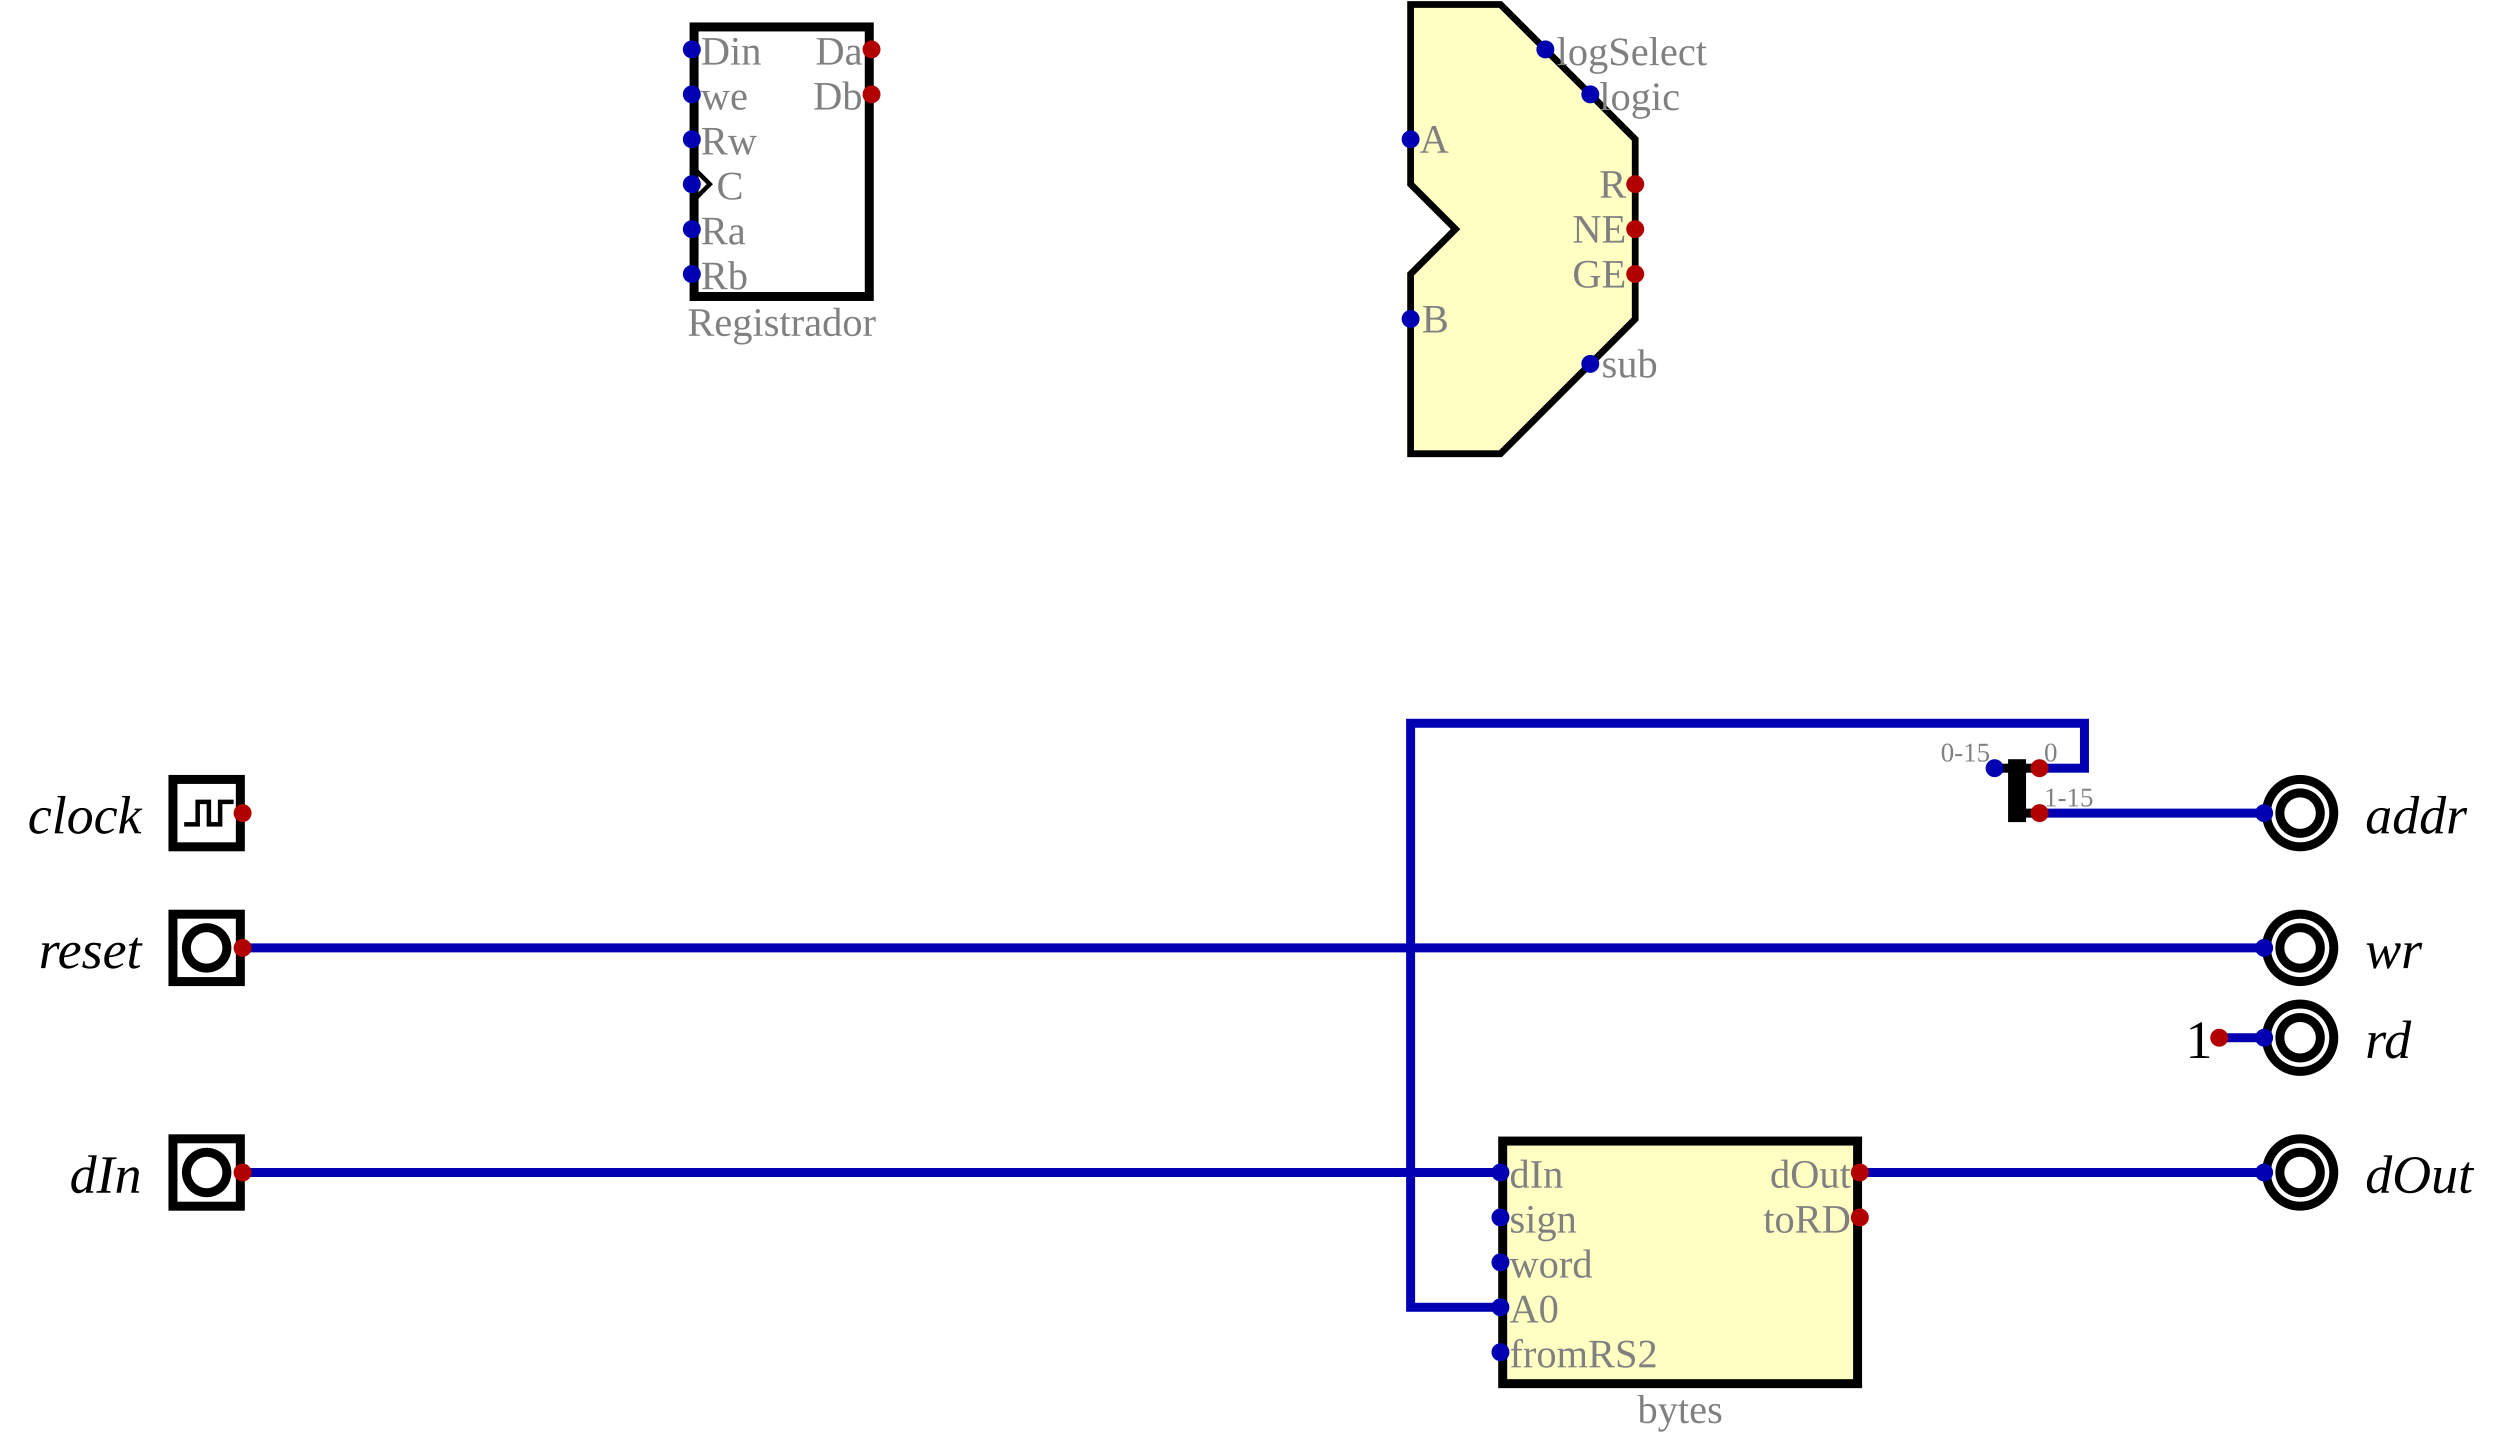
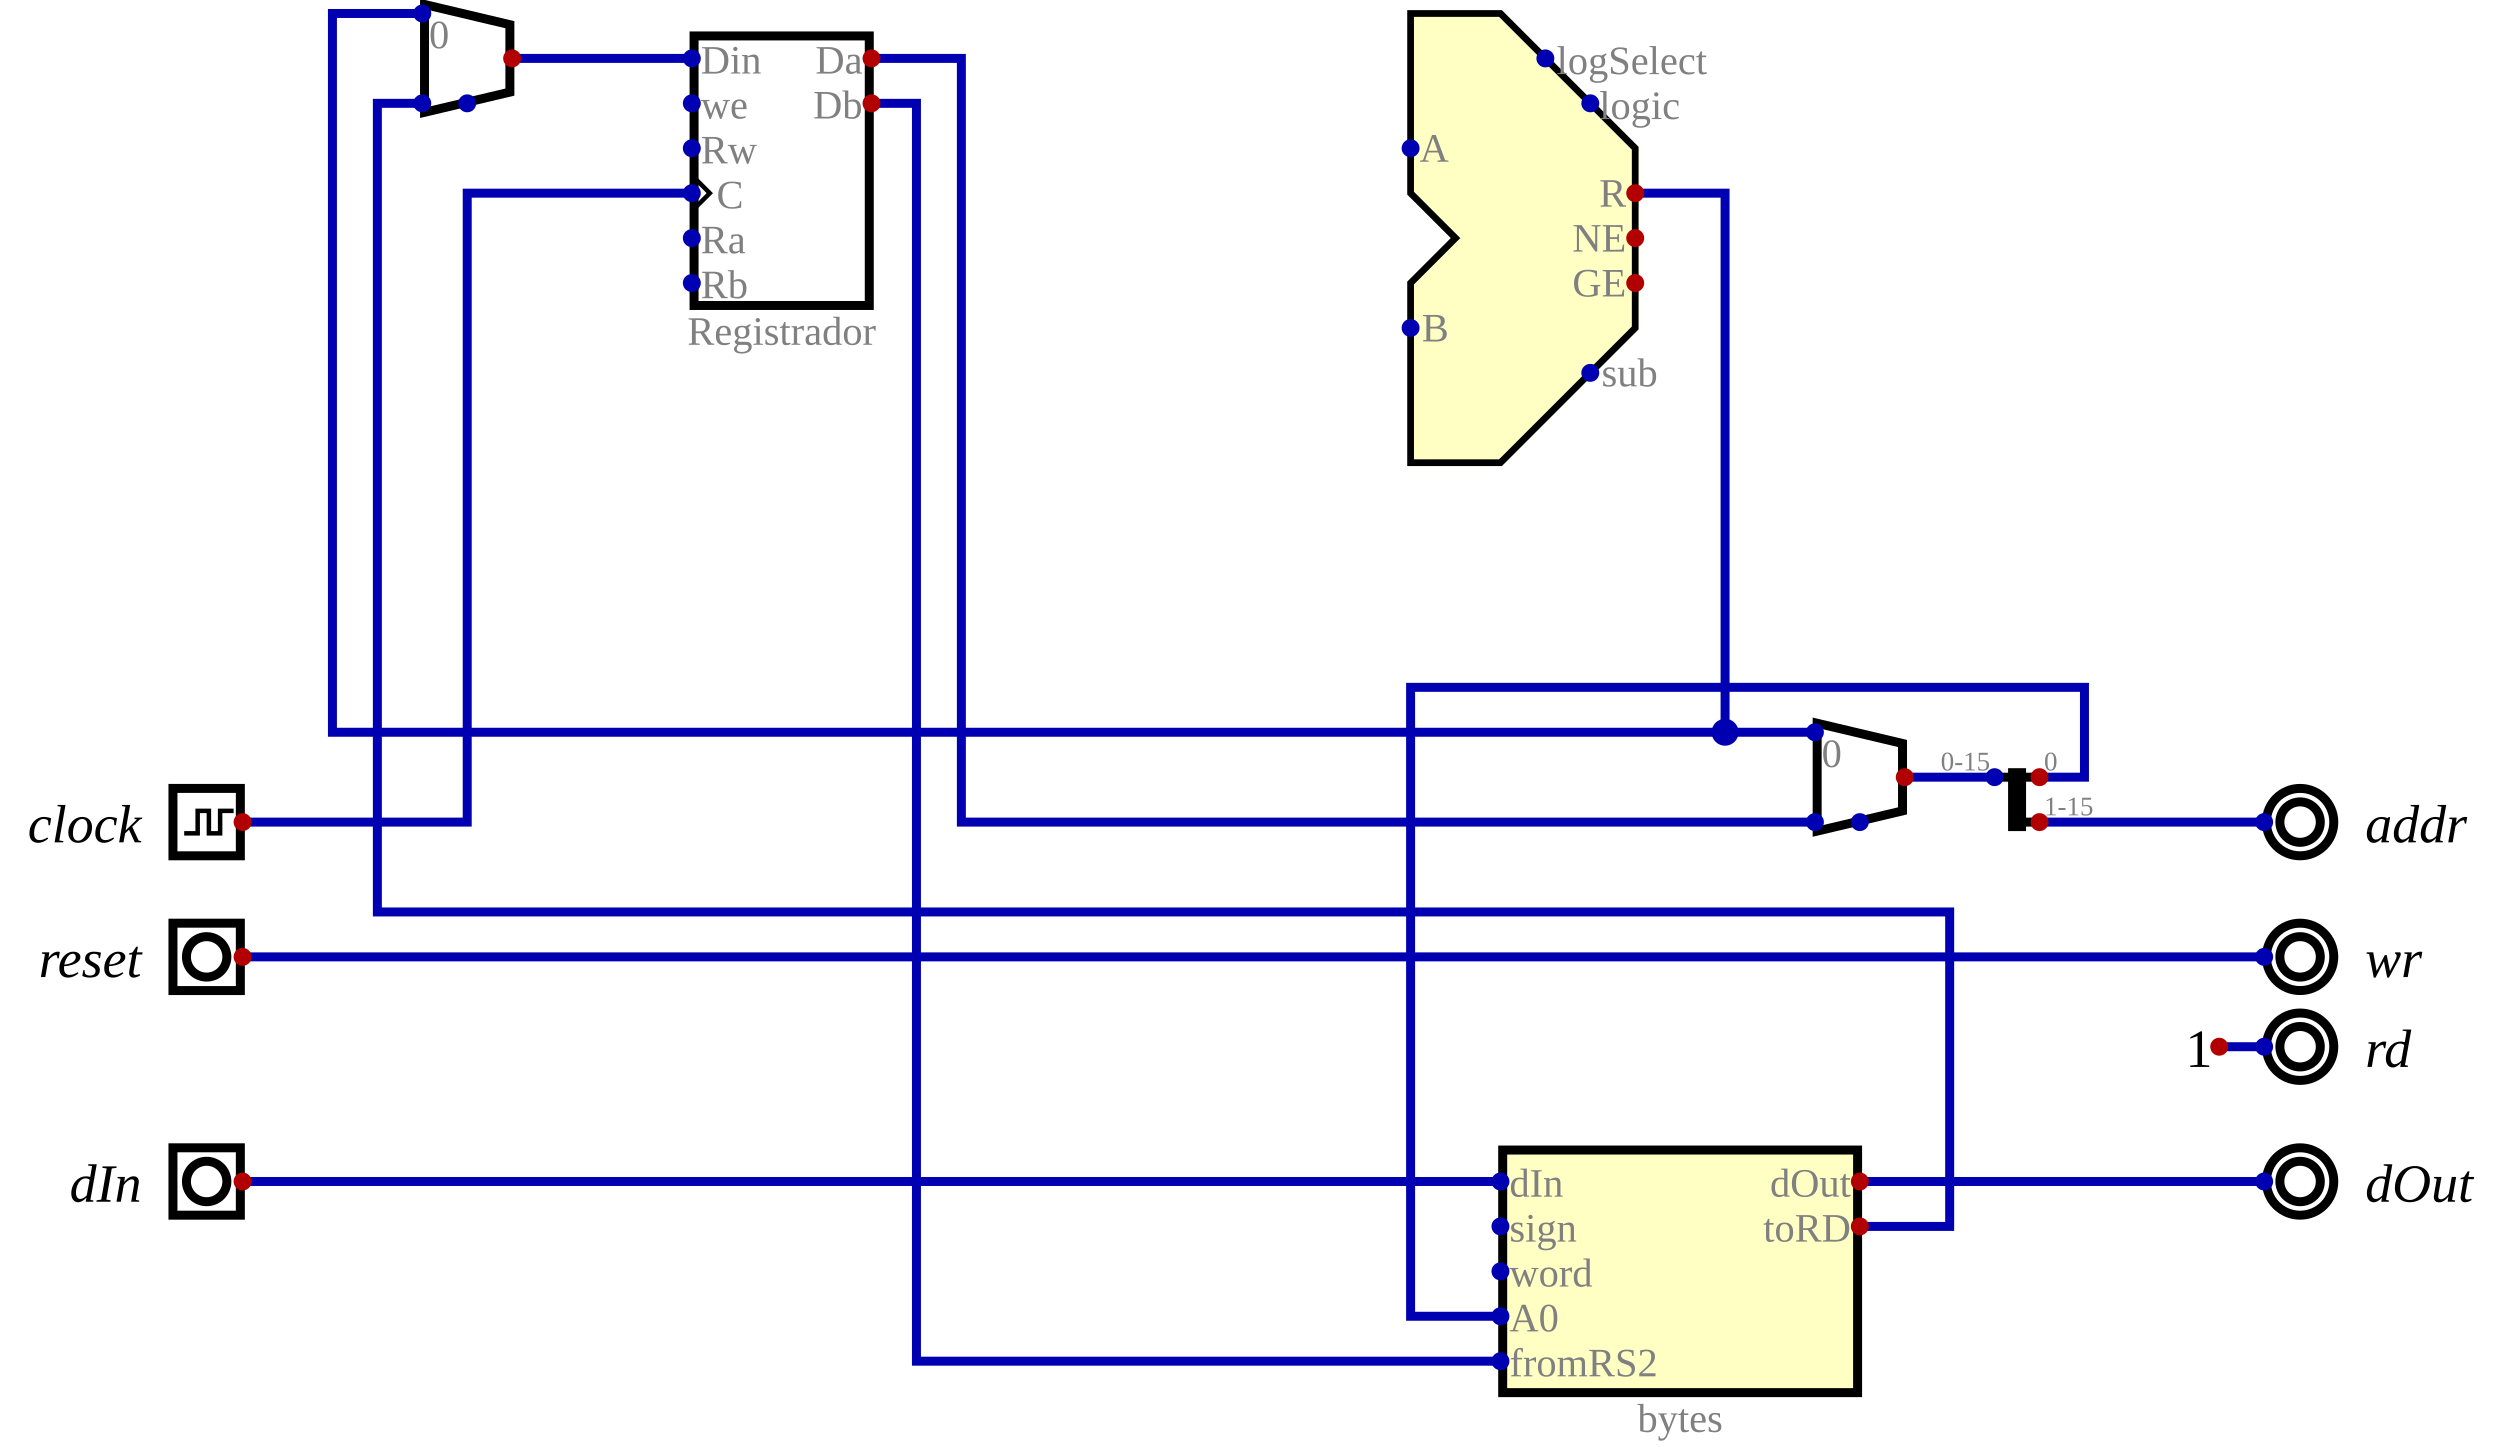
- <svg xmlns="http://www.w3.org/2000/svg" width="166.95mm" height="96.0mm" viewBox="172 -202 1113 640">
+ <svg xmlns="http://www.w3.org/2000/svg" width="166.95mm" height="96.6mm" viewBox="172 -206 1113 644">
  <g stroke-linecap="square">
    <path d="M 1080,160 L 1180,160" stroke="#0000b2" stroke-width="4.0" fill="none" />
+     <path d="M 280,160 L 380,160 L 380,-120 L 480,-120" stroke="#0000b2" stroke-width="4.0" fill="none" />
    <path d="M 1000,320 L 1180,320" stroke="#0000b2" stroke-width="4.0" fill="none" />
    <path d="M 280,320 L 840,320" stroke="#0000b2" stroke-width="4.0" fill="none" />
    <path d="M 1160,260 L 1180,260" stroke="#0000b2" stroke-width="4.0" fill="none" />
-     <path d="M 1080,140 L 1100,140 L 1100,120 L 800,120 L 800,380 L 840,380" stroke="#0000b2" stroke-width="4.0" fill="none" />
+     <path d="M 1080,140 L 1100,140 L 1100,100 L 800,100 L 800,380 L 840,380" stroke="#0000b2" stroke-width="4.0" fill="none" />
+     <path d="M 1020,140 L 1060,140" stroke="#0000b2" stroke-width="4.0" fill="none" />
+     <path d="M 560,-180 L 600,-180 L 600,160 L 980,160" stroke="#0000b2" stroke-width="4.0" fill="none" />
+     <path d="M 400,-180 L 480,-180" stroke="#0000b2" stroke-width="4.0" fill="none" />
+     <path d="M 900,-120 L 940,-120 L 940,120" stroke="#0000b2" stroke-width="4.0" fill="none" />
    <path d="M 280,220 L 1180,220" stroke="#0000b2" stroke-width="4.0" fill="none" />
+     <path d="M 560,-160 L 580,-160 L 580,400 L 840,400" stroke="#0000b2" stroke-width="4.0" fill="none" />
+     <path d="M 360,-200 L 320,-200 L 320,120 L 940,120 L 980,120" stroke="#0000b2" stroke-width="4.0" fill="none" />
+     <path d="M 1000,340 L 1040,340 L 1040,200 L 340,200 L 340,-160 L 360,-160" stroke="#0000b2" stroke-width="4.0" fill="none" />
    <path d="M 1060,140 L 1070,140 L 1080,140" stroke="#000000" stroke-width="4.0" fill="none" />
    <path d="M 1080,160 L 1070,160" stroke="#000000" stroke-width="4.0" fill="none" />
    <g>
- </g>
+       <circle cx="940.0" cy="120.0" r="4.0" stroke="#0000b2" stroke-width="4.0" fill="#0000b2" />
+     </g>
    <g>
      <circle cx="1196.0" cy="160.0" r="9.0" stroke="#000000" stroke-width="4.0" fill="none" />
      <circle cx="1196.0" cy="160.0" r="15.0" stroke="#000000" stroke-width="4.0" fill="none" />
      <text text-anchor="start" x="1225.0" y="169.0" fill="#000000" style="font-size:24px">
        <tspan style="font-style:italic;">addr</tspan>
      </text>
      <circle cx="1180.0" cy="160.0" r="2.0" stroke="#0000b2" stroke-width="4.0" fill="#0000b2" />
    </g>
    <g>
      <circle cx="1196.0" cy="220.0" r="9.0" stroke="#000000" stroke-width="4.0" fill="none" />
      <circle cx="1196.0" cy="220.0" r="15.0" stroke="#000000" stroke-width="4.0" fill="none" />
      <text text-anchor="start" x="1225.0" y="229.0" fill="#000000" style="font-size:24px">
        <tspan style="font-style:italic;">wr</tspan>
      </text>
      <circle cx="1180.0" cy="220.0" r="2.0" stroke="#0000b2" stroke-width="4.0" fill="#0000b2" />
    </g>
    <g>
      <circle cx="1196.0" cy="320.0" r="9.0" stroke="#000000" stroke-width="4.0" fill="none" />
      <circle cx="1196.0" cy="320.0" r="15.0" stroke="#000000" stroke-width="4.0" fill="none" />
      <text text-anchor="start" x="1225.0" y="329.0" fill="#000000" style="font-size:24px">
        <tspan style="font-style:italic;">dOut</tspan>
      </text>
      <circle cx="1180.0" cy="320.0" r="2.0" stroke="#0000b2" stroke-width="4.0" fill="#0000b2" />
    </g>
    <g>
      <path d="M 249,145 L 279,145 L 279,175 L 249,175 Z" stroke="#000000" stroke-width="4.0" fill="none" />
      <text text-anchor="end" x="235.0" y="169.0" fill="#000000" style="font-size:24px">
        <tspan style="font-style:italic;">clock</tspan>
      </text>
      <path d="M 255,165 L 260,165 L 260,155 L 265,155 L 265,165 L 270,165 L 270,155 L 275,155" stroke="#000000" stroke-width="2.0" fill="none" />
      <circle cx="280.0" cy="160.0" r="2.0" stroke="#b20000" stroke-width="4.0" fill="#b20000" />
    </g>
    <g>
      <path d="M 249,205 L 279,205 L 279,235 L 249,235 Z" stroke="#000000" stroke-width="4.0" fill="none" />
      <circle cx="264.0" cy="220.0" r="9.0" stroke="#000000" stroke-width="4.0" fill="none" />
      <text text-anchor="end" x="235.0" y="229.0" fill="#000000" style="font-size:24px">
        <tspan style="font-style:italic;">reset</tspan>
      </text>
      <circle cx="280.0" cy="220.0" r="2.0" stroke="#b20000" stroke-width="4.0" fill="#b20000" />
    </g>
    <g>
      <path d="M 249,305 L 279,305 L 279,335 L 249,335 Z" stroke="#000000" stroke-width="4.0" fill="none" />
      <circle cx="264.0" cy="320.0" r="9.0" stroke="#000000" stroke-width="4.0" fill="none" />
      <text text-anchor="end" x="235.0" y="329.0" fill="#000000" style="font-size:24px">
        <tspan style="font-style:italic;">dIn</tspan>
      </text>
      <circle cx="280.0" cy="320.0" r="2.0" stroke="#b20000" stroke-width="4.0" fill="#b20000" />
    </g>
    <g>
      <text text-anchor="end" x="1058.0" y="137.0" fill="#808080" style="font-size:12px">0-15</text>
      <text text-anchor="start" x="1082.0" y="137.0" fill="#808080" style="font-size:12px">0</text>
      <text text-anchor="start" x="1082.0" y="157.0" fill="#808080" style="font-size:12px">1-15</text>
      <path d="M 1068,138 L 1072,138 L 1072,162 L 1068,162 Z" stroke="#000000" stroke-width="4.0" fill="#000000" fill-opacity="1.0" />
      <circle cx="1060.0" cy="140.0" r="2.0" stroke="#0000b2" stroke-width="4.0" fill="#0000b2" />
      <circle cx="1080.0" cy="140.0" r="2.0" stroke="#b20000" stroke-width="4.0" fill="#b20000" />
      <circle cx="1080.0" cy="160.0" r="2.0" stroke="#b20000" stroke-width="4.0" fill="#b20000" />
    </g>
    <g>
      <circle cx="1196.0" cy="260.0" r="9.0" stroke="#000000" stroke-width="4.0" fill="none" />
      <circle cx="1196.0" cy="260.0" r="15.0" stroke="#000000" stroke-width="4.0" fill="none" />
      <text text-anchor="start" x="1225.0" y="269.0" fill="#000000" style="font-size:24px">
        <tspan style="font-style:italic;">rd</tspan>
      </text>
      <circle cx="1180.0" cy="260.0" r="2.0" stroke="#0000b2" stroke-width="4.0" fill="#0000b2" />
    </g>
    <g>
      <text text-anchor="end" x="1157.0" y="269.0" fill="#000000" style="font-size:24px">1</text>
      <circle cx="1160.0" cy="260.0" r="2.0" stroke="#b20000" stroke-width="4.0" fill="#b20000" />
    </g>
    <g>
      <path d="M 841,306 L 999,306 L 999,414 L 841,414 Z" stroke="#ffffb4" stroke-width="0.0" fill="#ffffb4" fill-opacity="0.784" />
      <path d="M 841,306 L 999,306 L 999,414 L 841,414 Z" stroke="#000000" stroke-width="4.0" fill="none" />
      <text text-anchor="start" x="844.0" y="326.75" fill="#808080" style="font-size:18px">dIn</text>
      <text text-anchor="start" x="844.0" y="346.75" fill="#808080" style="font-size:18px">sign</text>
      <text text-anchor="start" x="844.0" y="366.75" fill="#808080" style="font-size:18px">word</text>
      <text text-anchor="start" x="844.0" y="386.75" fill="#808080" style="font-size:18px">A0</text>
      <text text-anchor="start" x="844.0" y="406.75" fill="#808080" style="font-size:18px">fromRS2</text>
      <text text-anchor="end" x="996.0" y="326.75" fill="#808080" style="font-size:18px">dOut</text>
      <text text-anchor="end" x="996.0" y="346.75" fill="#808080" style="font-size:18px">toRD</text>
      <text text-anchor="middle" x="920.0" y="431.5" fill="#808080" style="font-size:18px">bytes</text>
      <circle cx="840.0" cy="320.0" r="2.0" stroke="#0000b2" stroke-width="4.0" fill="#0000b2" />
      <circle cx="840.0" cy="340.0" r="2.0" stroke="#0000b2" stroke-width="4.0" fill="#0000b2" />
      <circle cx="840.0" cy="360.0" r="2.0" stroke="#0000b2" stroke-width="4.0" fill="#0000b2" />
      <circle cx="840.0" cy="380.0" r="2.0" stroke="#0000b2" stroke-width="4.0" fill="#0000b2" />
      <circle cx="840.0" cy="400.0" r="2.0" stroke="#0000b2" stroke-width="4.0" fill="#0000b2" />
      <circle cx="1000.0" cy="320.0" r="2.0" stroke="#b20000" stroke-width="4.0" fill="#b20000" />
      <circle cx="1000.0" cy="340.0" r="2.0" stroke="#b20000" stroke-width="4.0" fill="#b20000" />
    </g>
    <g>
      <path d="M 481,-190 L 559,-190 L 559,-70 L 481,-70 Z" stroke="#000000" stroke-width="4.0" fill="none" />
      <text text-anchor="start" x="484.0" y="-173.25" fill="#808080" style="font-size:18px">Din</text>
      <text text-anchor="start" x="484.0" y="-153.25" fill="#808080" style="font-size:18px">we</text>
      <text text-anchor="start" x="484.0" y="-133.25" fill="#808080" style="font-size:18px">Rw</text>
      <path d="M 481,-113 L 488,-120 L 481,-127" stroke="#000000" stroke-width="2.0" fill="none" />
      <text text-anchor="start" x="491.0" y="-113.25" fill="#808080" style="font-size:18px">C</text>
      <text text-anchor="start" x="484.0" y="-93.25" fill="#808080" style="font-size:18px">Ra</text>
      <text text-anchor="start" x="484.0" y="-73.25" fill="#808080" style="font-size:18px">Rb</text>
      <text text-anchor="end" x="556.0" y="-173.25" fill="#808080" style="font-size:18px">Da</text>
      <text text-anchor="end" x="556.0" y="-153.25" fill="#808080" style="font-size:18px">Db</text>
      <text text-anchor="middle" x="520.0" y="-52.5" fill="#808080" style="font-size:18px">Registrador</text>
      <circle cx="480.0" cy="-180.0" r="2.0" stroke="#0000b2" stroke-width="4.0" fill="#0000b2" />
      <circle cx="480.0" cy="-160.0" r="2.0" stroke="#0000b2" stroke-width="4.0" fill="#0000b2" />
      <circle cx="480.0" cy="-140.0" r="2.0" stroke="#0000b2" stroke-width="4.0" fill="#0000b2" />
      <circle cx="480.0" cy="-120.0" r="2.0" stroke="#0000b2" stroke-width="4.0" fill="#0000b2" />
      <circle cx="480.0" cy="-100.0" r="2.0" stroke="#0000b2" stroke-width="4.0" fill="#0000b2" />
      <circle cx="480.0" cy="-80.0" r="2.0" stroke="#0000b2" stroke-width="4.0" fill="#0000b2" />
      <circle cx="560.0" cy="-180.0" r="2.0" stroke="#b20000" stroke-width="4.0" fill="#b20000" />
      <circle cx="560.0" cy="-160.0" r="2.0" stroke="#b20000" stroke-width="4.0" fill="#b20000" />
    </g>
    <g>
      <path d="M 900,-140 L 840,-200 L 800,-200 L 800,-120 L 820,-100 L 800,-80 L 800,0 L 840,0 L 900,-60 Z" fill-rule="evenodd" stroke="#ffffb4" stroke-width="3.0" fill="#ffffb4" fill-opacity="0.784" />
      <path d="M 900,-140 L 840,-200 L 800,-200 L 800,-120 L 820,-100 L 800,-80 L 800,0 L 840,0 L 900,-60 Z" stroke="#000000" stroke-width="3.0" fill="none" />
      <text text-anchor="start" x="804.0" y="-134.0" fill="#808080" style="font-size:18px">A</text>
      <text text-anchor="start" x="805.0" y="-54.0" fill="#808080" style="font-size:18px">B</text>
      <text text-anchor="start" x="885.0" y="-34.0" fill="#808080" style="font-size:18px">sub</text>
      <text text-anchor="start" x="865.0" y="-173.0" fill="#808080" style="font-size:18px">logSelect</text>
      <text text-anchor="start" x="884.0" y="-153.0" fill="#808080" style="font-size:18px">logic</text>
      <text text-anchor="end" x="896.0" y="-114.0" fill="#808080" style="font-size:18px">R</text>
      <text text-anchor="end" x="896.0" y="-94.0" fill="#808080" style="font-size:18px">NE</text>
      <text text-anchor="end" x="896.0" y="-74.0" fill="#808080" style="font-size:18px">GE</text>
      <circle cx="900.0" cy="-120.0" r="2.0" stroke="#b20000" stroke-width="4.0" fill="#b20000" />
      <circle cx="900.0" cy="-100.0" r="2.0" stroke="#b20000" stroke-width="4.0" fill="#b20000" />
      <circle cx="900.0" cy="-80.0" r="2.0" stroke="#b20000" stroke-width="4.0" fill="#b20000" />
      <circle cx="800.0" cy="-140.0" r="2.0" stroke="#0000b2" stroke-width="4.0" fill="#0000b2" />
      <circle cx="800.0" cy="-60.0" r="2.0" stroke="#0000b2" stroke-width="4.0" fill="#0000b2" />
      <circle cx="880.0" cy="-40.0" r="2.0" stroke="#0000b2" stroke-width="4.0" fill="#0000b2" />
      <circle cx="860.0" cy="-180.0" r="2.0" stroke="#0000b2" stroke-width="4.0" fill="#0000b2" />
      <circle cx="880.0" cy="-160.0" r="2.0" stroke="#0000b2" stroke-width="4.0" fill="#0000b2" />
    </g>
+     <g>
+       <path d="M 981,116 L 1019,125 L 1019,155 L 981,164 Z" stroke="#000000" stroke-width="4.0" fill="none" />
+       <text text-anchor="start" x="983.0" y="135.5" fill="#808080" style="font-size:18px">0</text>
+       <circle cx="1000.0" cy="160.0" r="2.0" stroke="#0000b2" stroke-width="4.0" fill="#0000b2" />
+       <circle cx="980.0" cy="120.0" r="2.0" stroke="#0000b2" stroke-width="4.0" fill="#0000b2" />
+       <circle cx="980.0" cy="160.0" r="2.0" stroke="#0000b2" stroke-width="4.0" fill="#0000b2" />
+       <circle cx="1020.0" cy="140.0" r="2.0" stroke="#b20000" stroke-width="4.0" fill="#b20000" />
+     </g>
+     <g>
+       <path d="M 361,-204 L 399,-195 L 399,-165 L 361,-156 Z" stroke="#000000" stroke-width="4.0" fill="none" />
+       <text text-anchor="start" x="363.0" y="-184.5" fill="#808080" style="font-size:18px">0</text>
+       <circle cx="380.0" cy="-160.0" r="2.0" stroke="#0000b2" stroke-width="4.0" fill="#0000b2" />
+       <circle cx="360.0" cy="-200.0" r="2.0" stroke="#0000b2" stroke-width="4.0" fill="#0000b2" />
+       <circle cx="360.0" cy="-160.0" r="2.0" stroke="#0000b2" stroke-width="4.0" fill="#0000b2" />
+       <circle cx="400.0" cy="-180.0" r="2.0" stroke="#b20000" stroke-width="4.0" fill="#b20000" />
+     </g>
  </g>
</svg>
